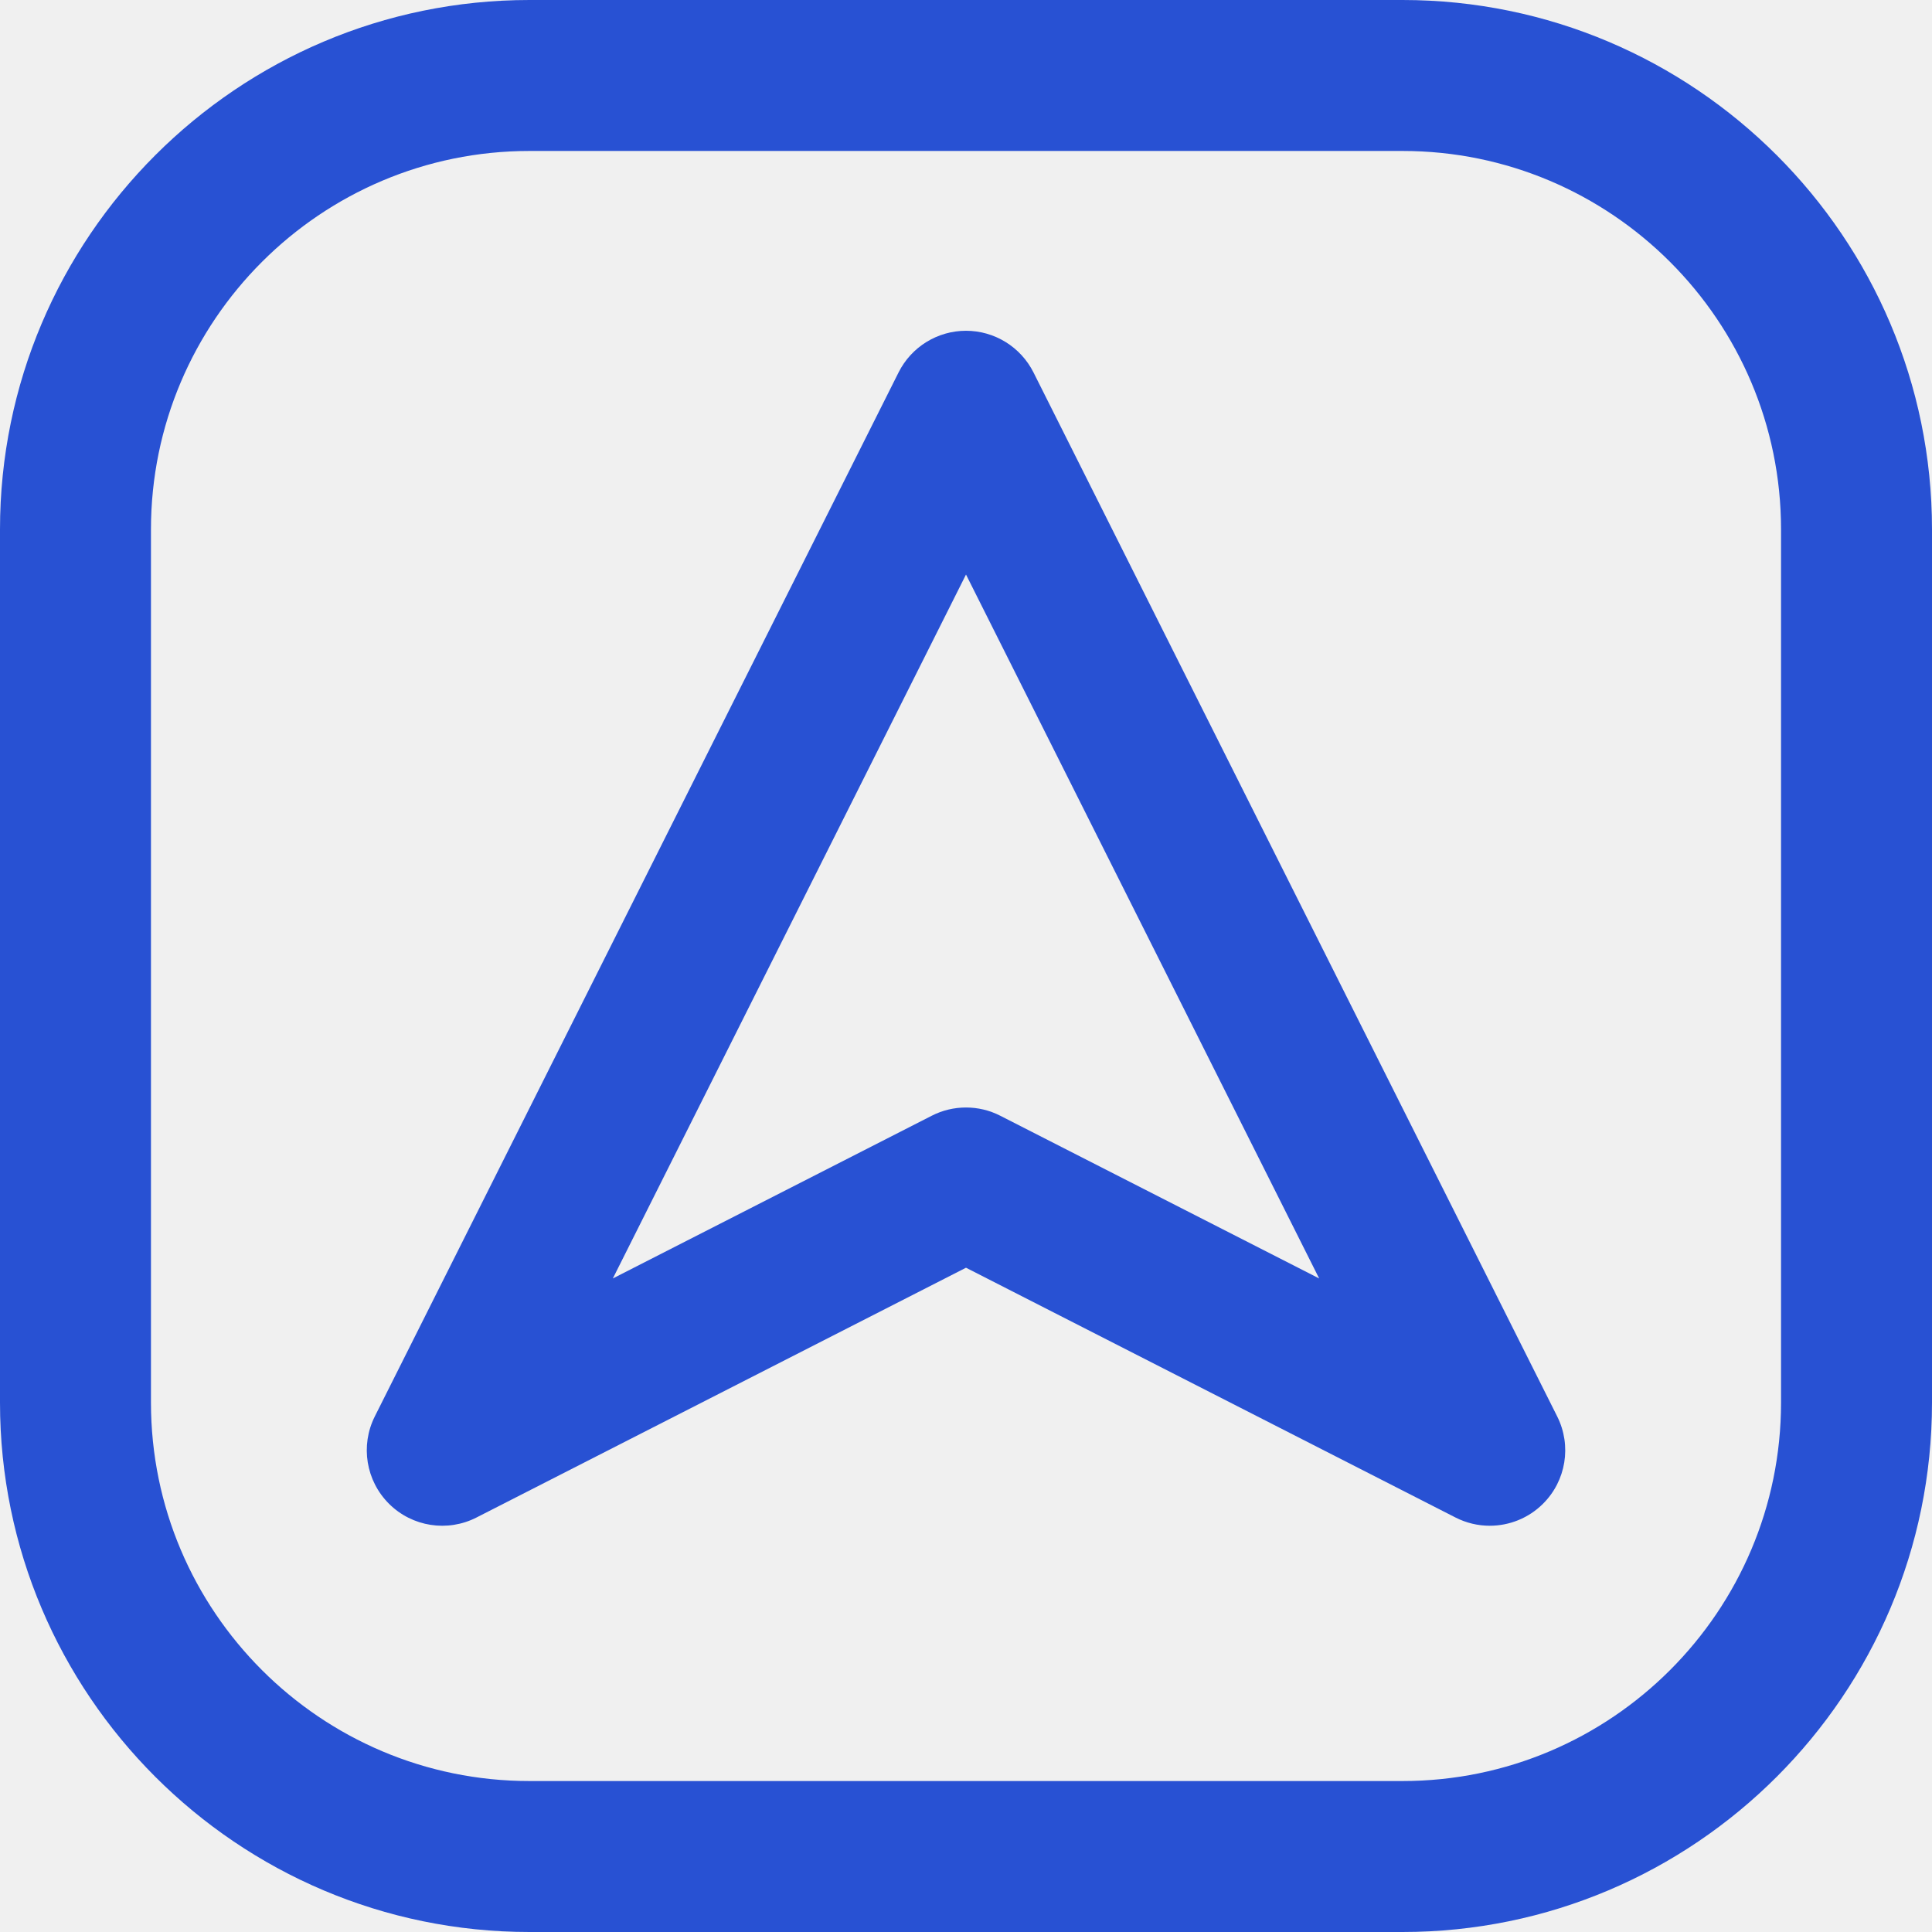
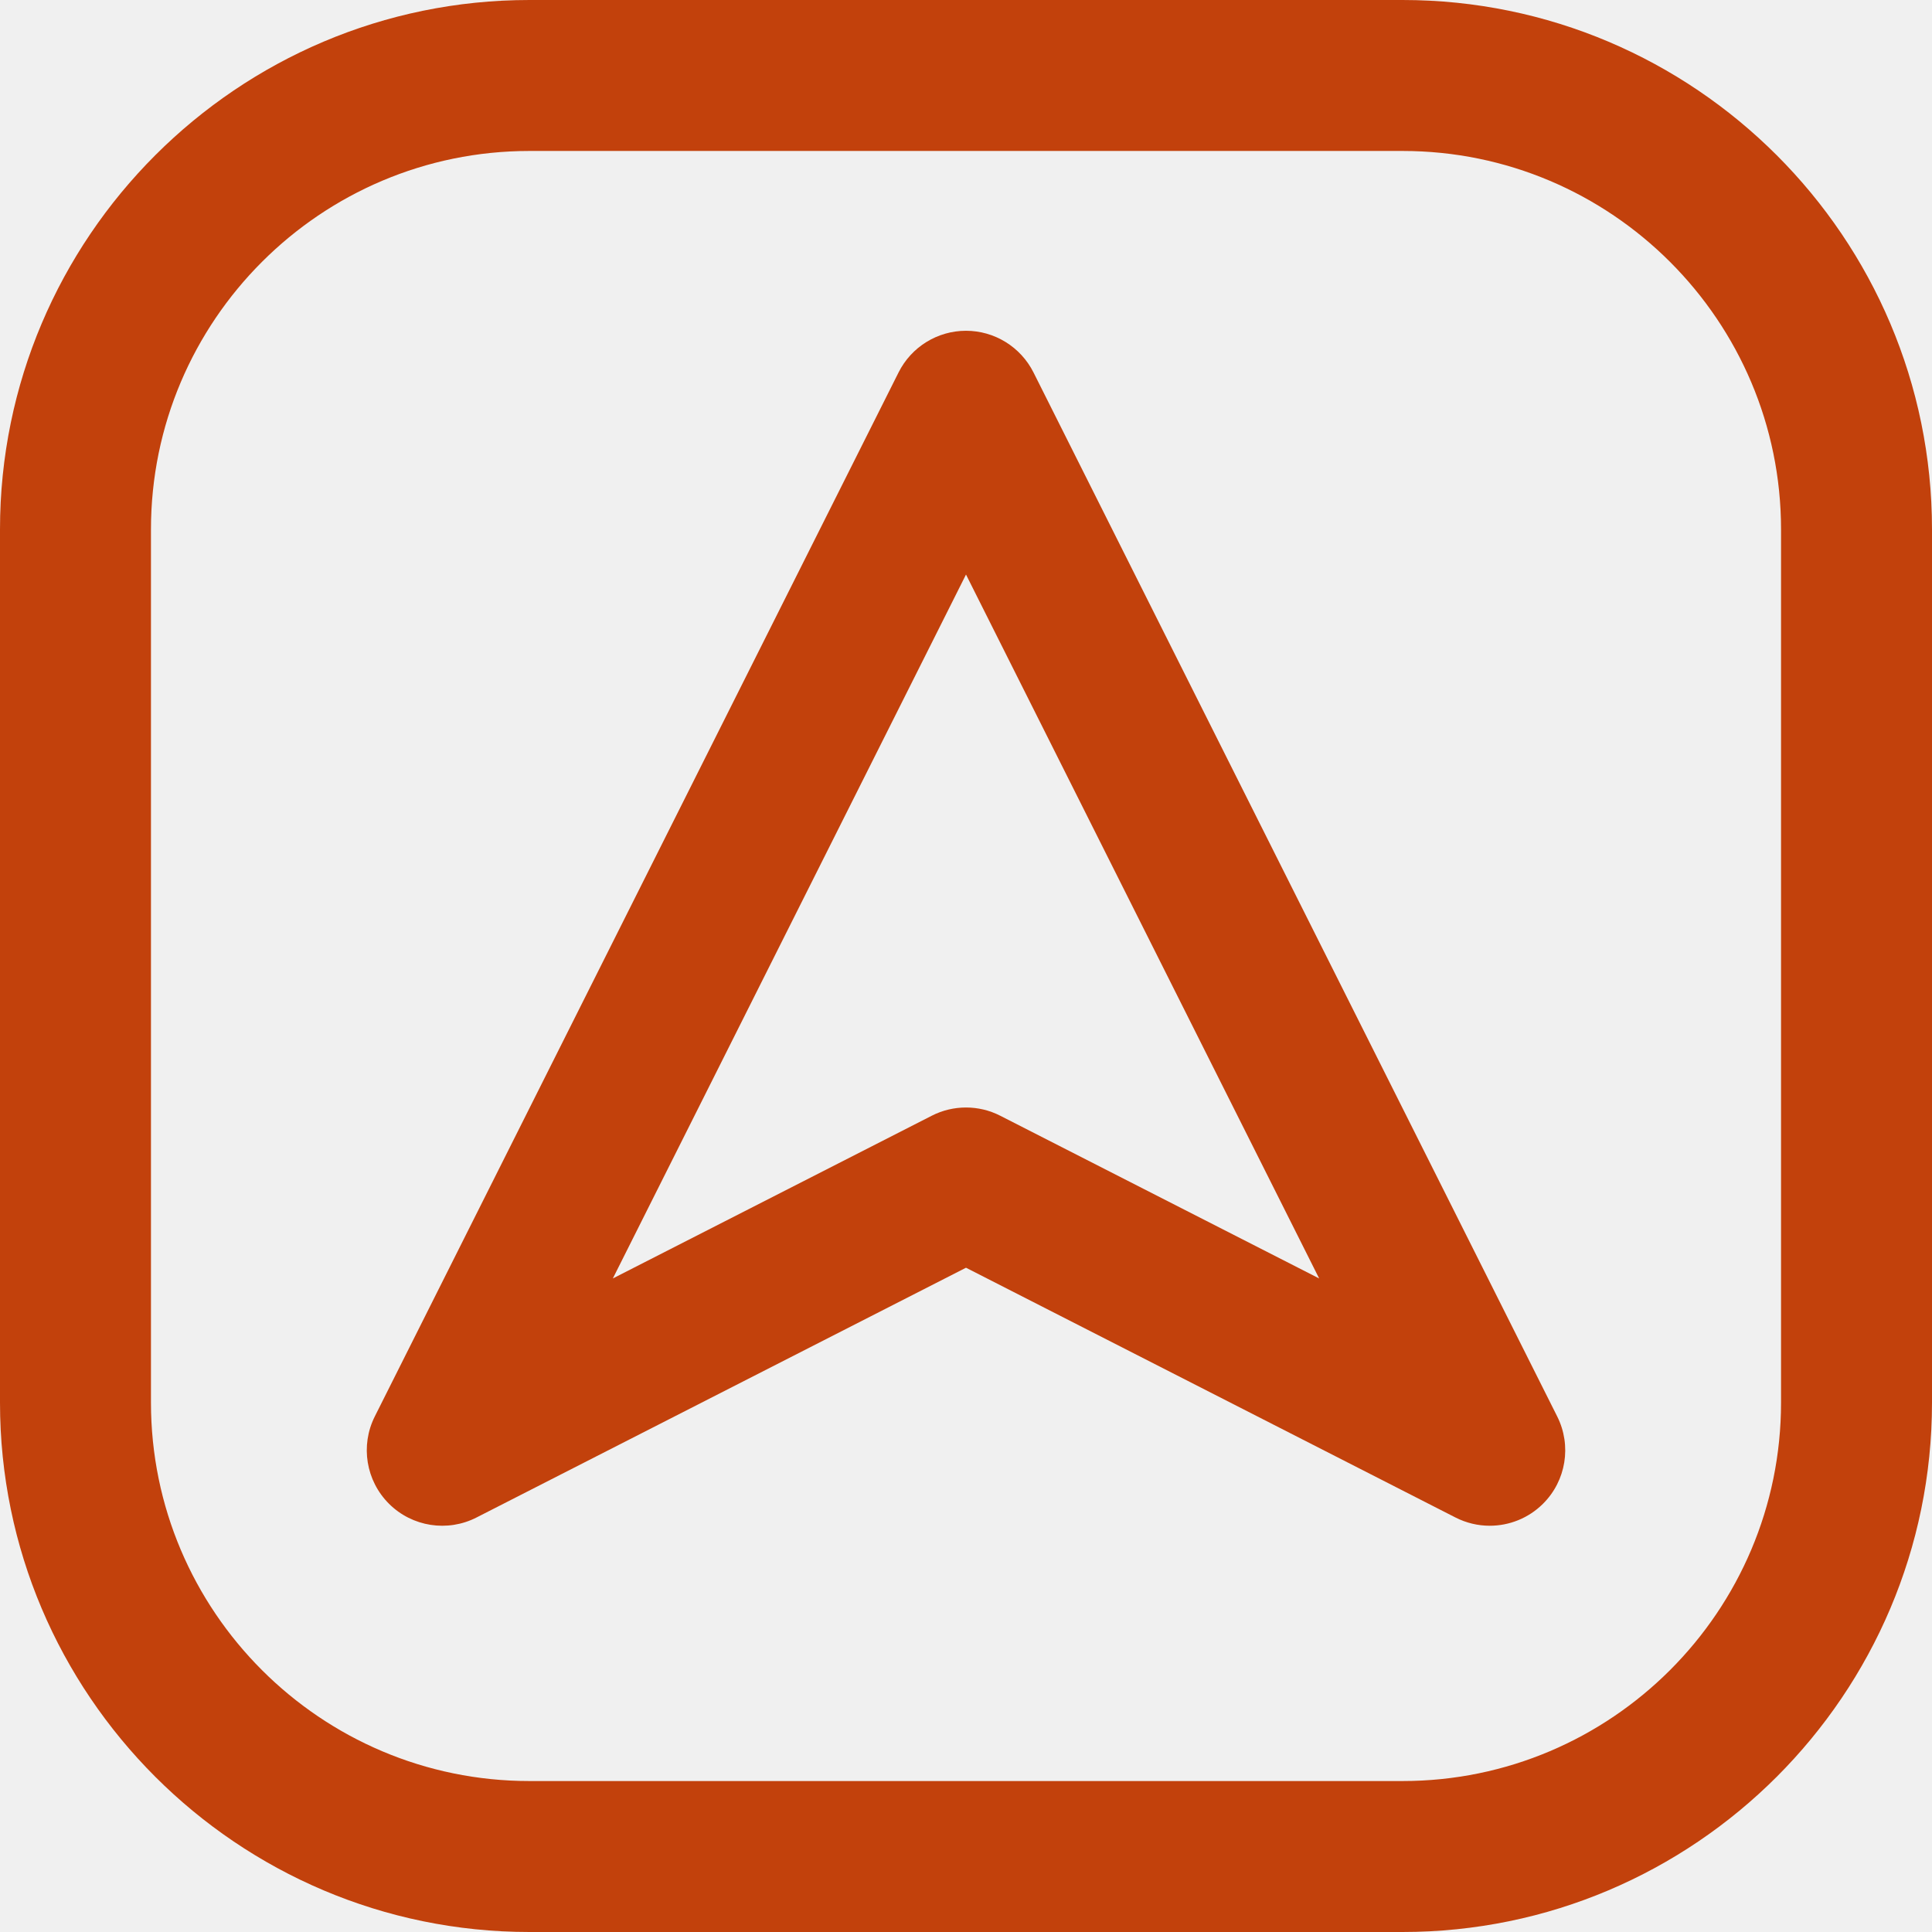
<svg xmlns="http://www.w3.org/2000/svg" width="29" height="29" viewBox="0 0 29 29" fill="none">
  <g clip-path="url(#clip0_5286_127)">
-     <path d="M21.053 29H7.947C3.565 29 0 25.435 0 21.053V7.947C0 3.565 3.565 0 7.947 0H21.053C25.435 0 29 3.565 29 7.947V21.053C29 25.435 25.435 29 21.053 29ZM7.947 2.266C4.814 2.266 2.266 4.814 2.266 7.947V21.053C2.266 24.186 4.814 26.734 7.947 26.734H21.053C24.186 26.734 26.734 24.186 26.734 21.053V7.947C26.734 4.814 24.186 2.266 21.053 2.266H7.947Z" fill="#2851D3" />
-     <path d="M22.361 22.902C22.186 22.902 22.01 22.861 21.847 22.778L14.5 19.029L7.153 22.778C6.717 23.001 6.187 22.918 5.84 22.573C5.493 22.228 5.406 21.699 5.626 21.261L13.488 5.59C13.68 5.207 14.072 4.965 14.5 4.965C14.928 4.965 15.32 5.207 15.513 5.59L23.374 21.261C23.594 21.699 23.508 22.228 23.16 22.573C22.943 22.789 22.654 22.902 22.361 22.902ZM14.5 16.624C14.677 16.624 14.853 16.665 15.015 16.748L19.801 19.19L14.5 8.624L9.199 19.19L13.985 16.748C14.147 16.665 14.323 16.624 14.5 16.624Z" fill="#2851D3" />
+     <path d="M21.053 29H7.947C3.565 29 0 25.435 0 21.053V7.947C0 3.565 3.565 0 7.947 0H21.053C25.435 0 29 3.565 29 7.947V21.053C29 25.435 25.435 29 21.053 29ZM7.947 2.266C4.814 2.266 2.266 4.814 2.266 7.947V21.053C2.266 24.186 4.814 26.734 7.947 26.734H21.053C24.186 26.734 26.734 24.186 26.734 21.053V7.947C26.734 4.814 24.186 2.266 21.053 2.266H7.947Z" fill="#C2410C" />
+     <path d="M22.361 22.902C22.186 22.902 22.01 22.861 21.847 22.778L14.5 19.029L7.153 22.778C6.717 23.001 6.187 22.918 5.84 22.573C5.493 22.228 5.406 21.699 5.626 21.261L13.488 5.59C13.68 5.207 14.072 4.965 14.5 4.965C14.928 4.965 15.32 5.207 15.513 5.59L23.374 21.261C23.594 21.699 23.508 22.228 23.16 22.573C22.943 22.789 22.654 22.902 22.361 22.902ZM14.5 16.624C14.677 16.624 14.853 16.665 15.015 16.748L19.801 19.19L14.5 8.624L9.199 19.19L13.985 16.748C14.147 16.665 14.323 16.624 14.5 16.624Z" fill="#C2410C" />
  </g>
  <defs>
    <clipPath id="clip0_5286_127">
      <rect width="29" height="29" fill="white" />
    </clipPath>
  </defs>
</svg>
